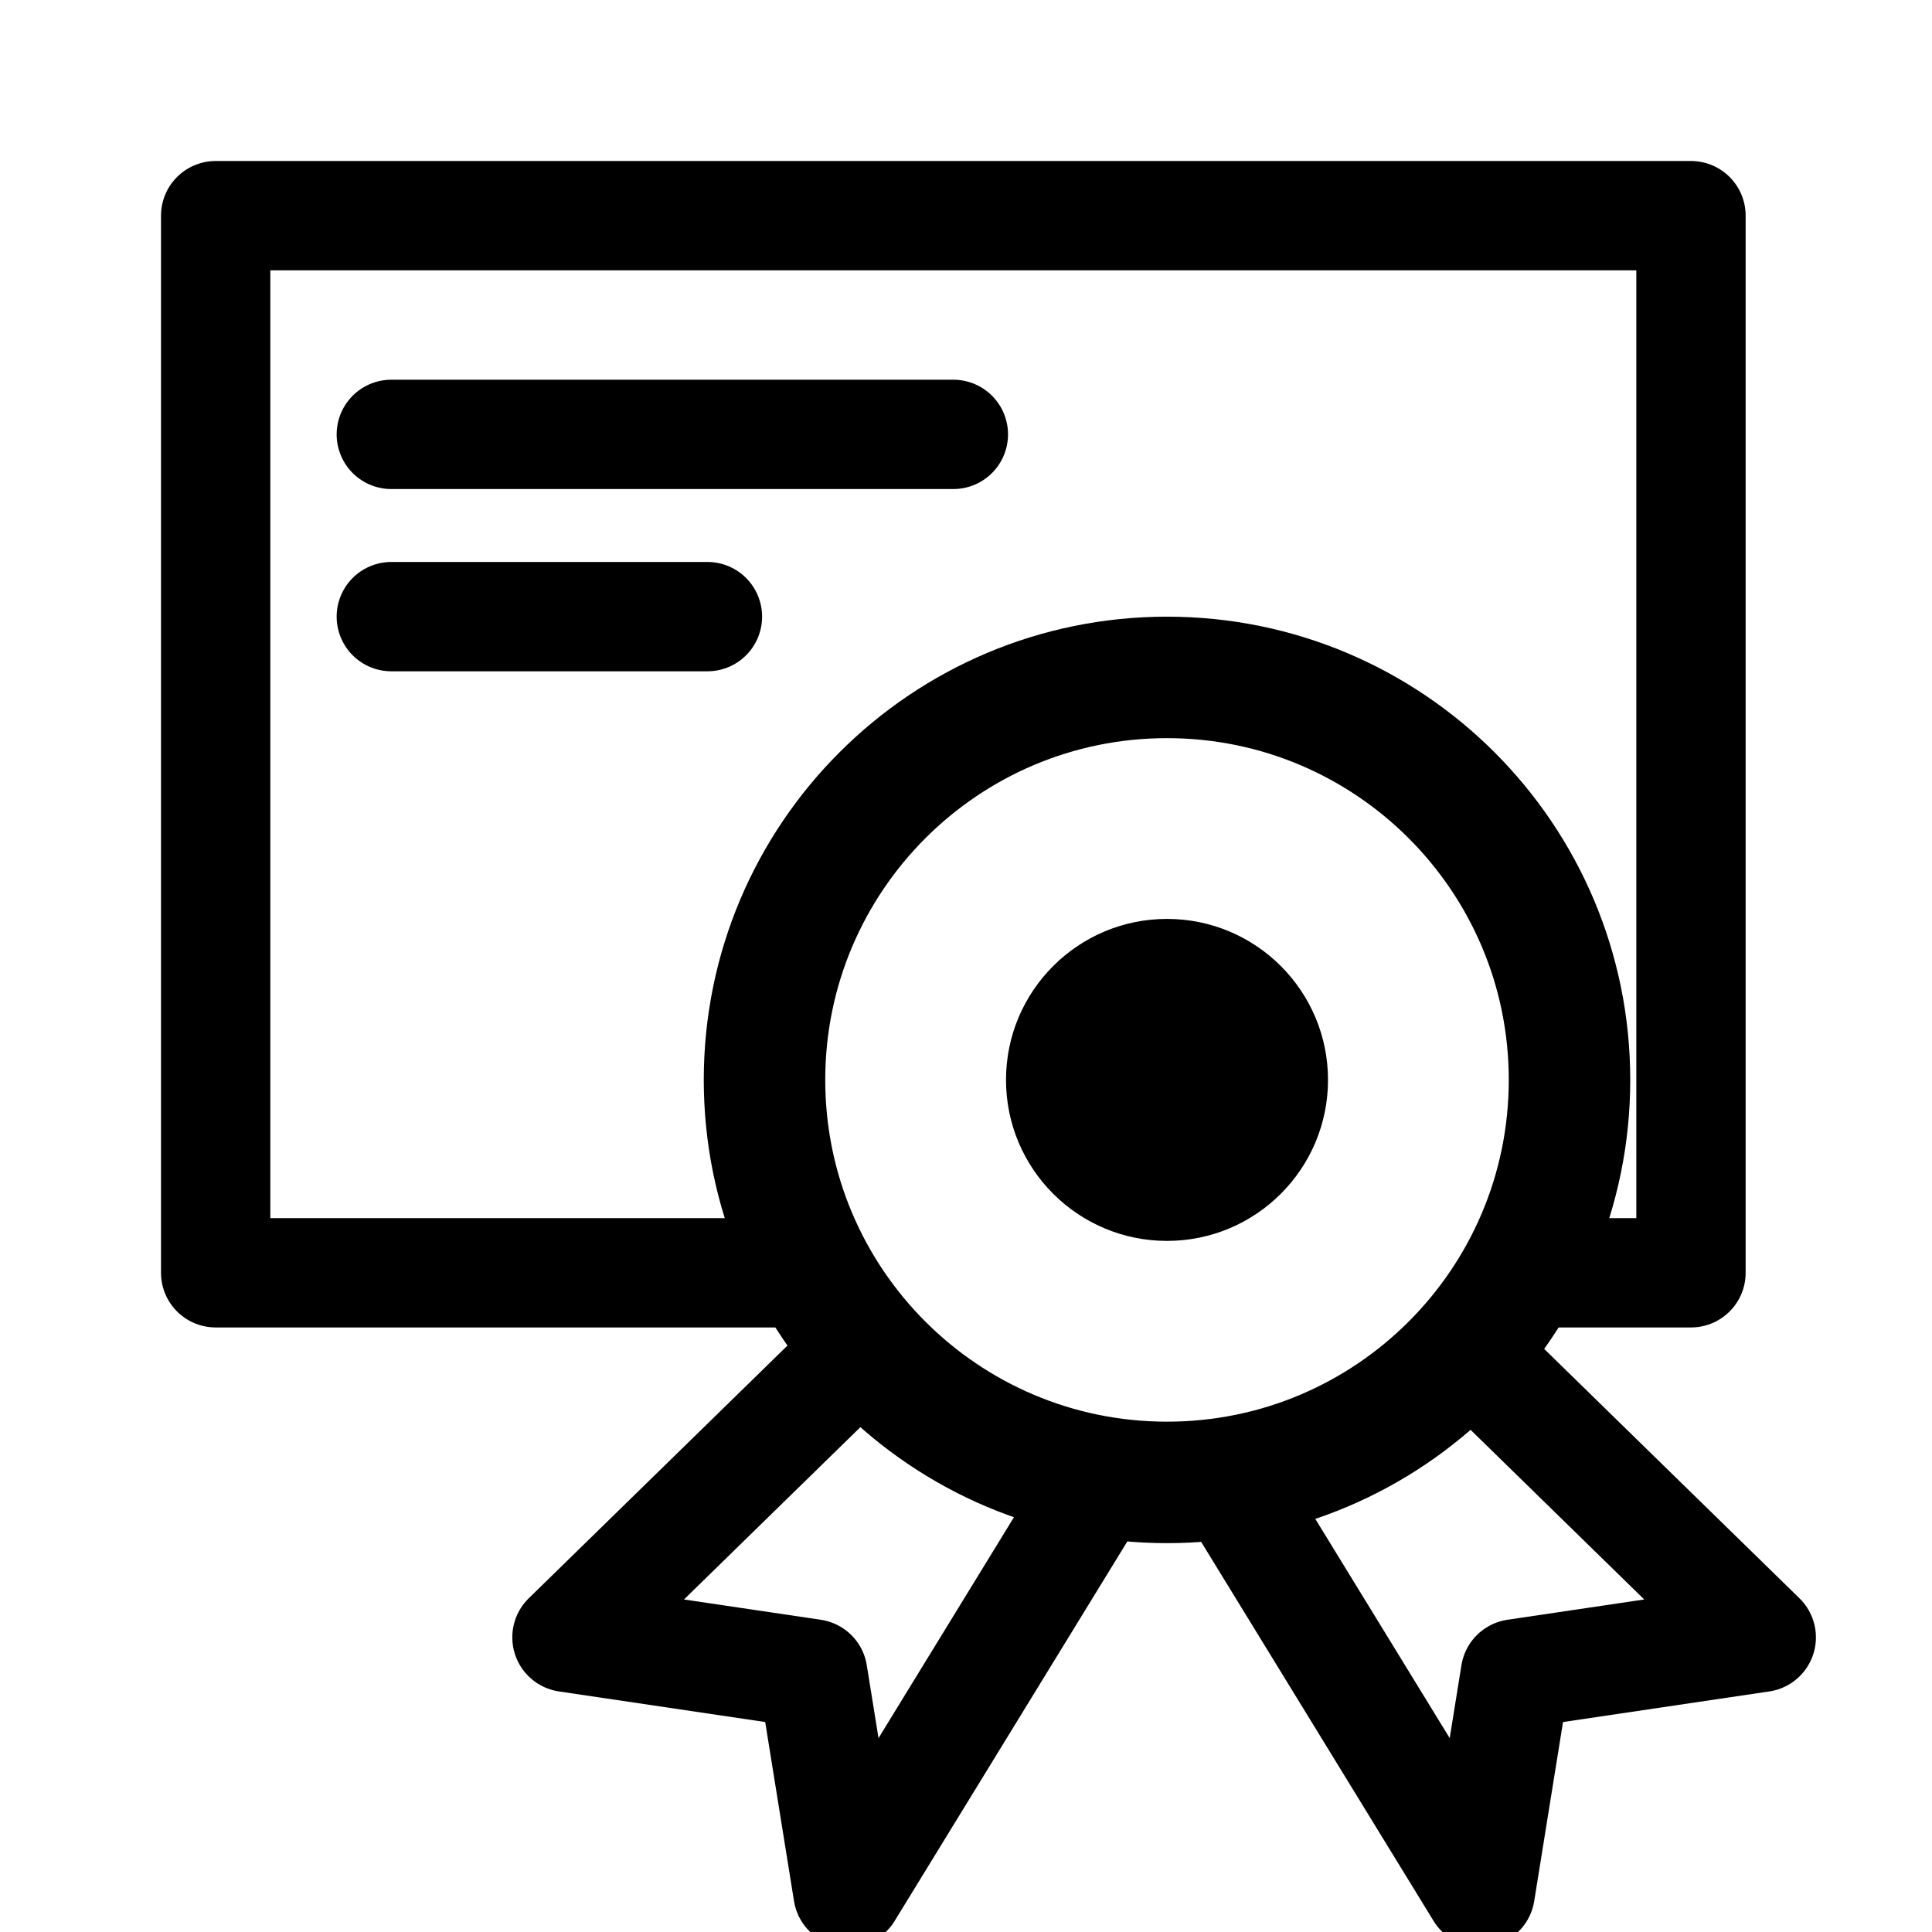
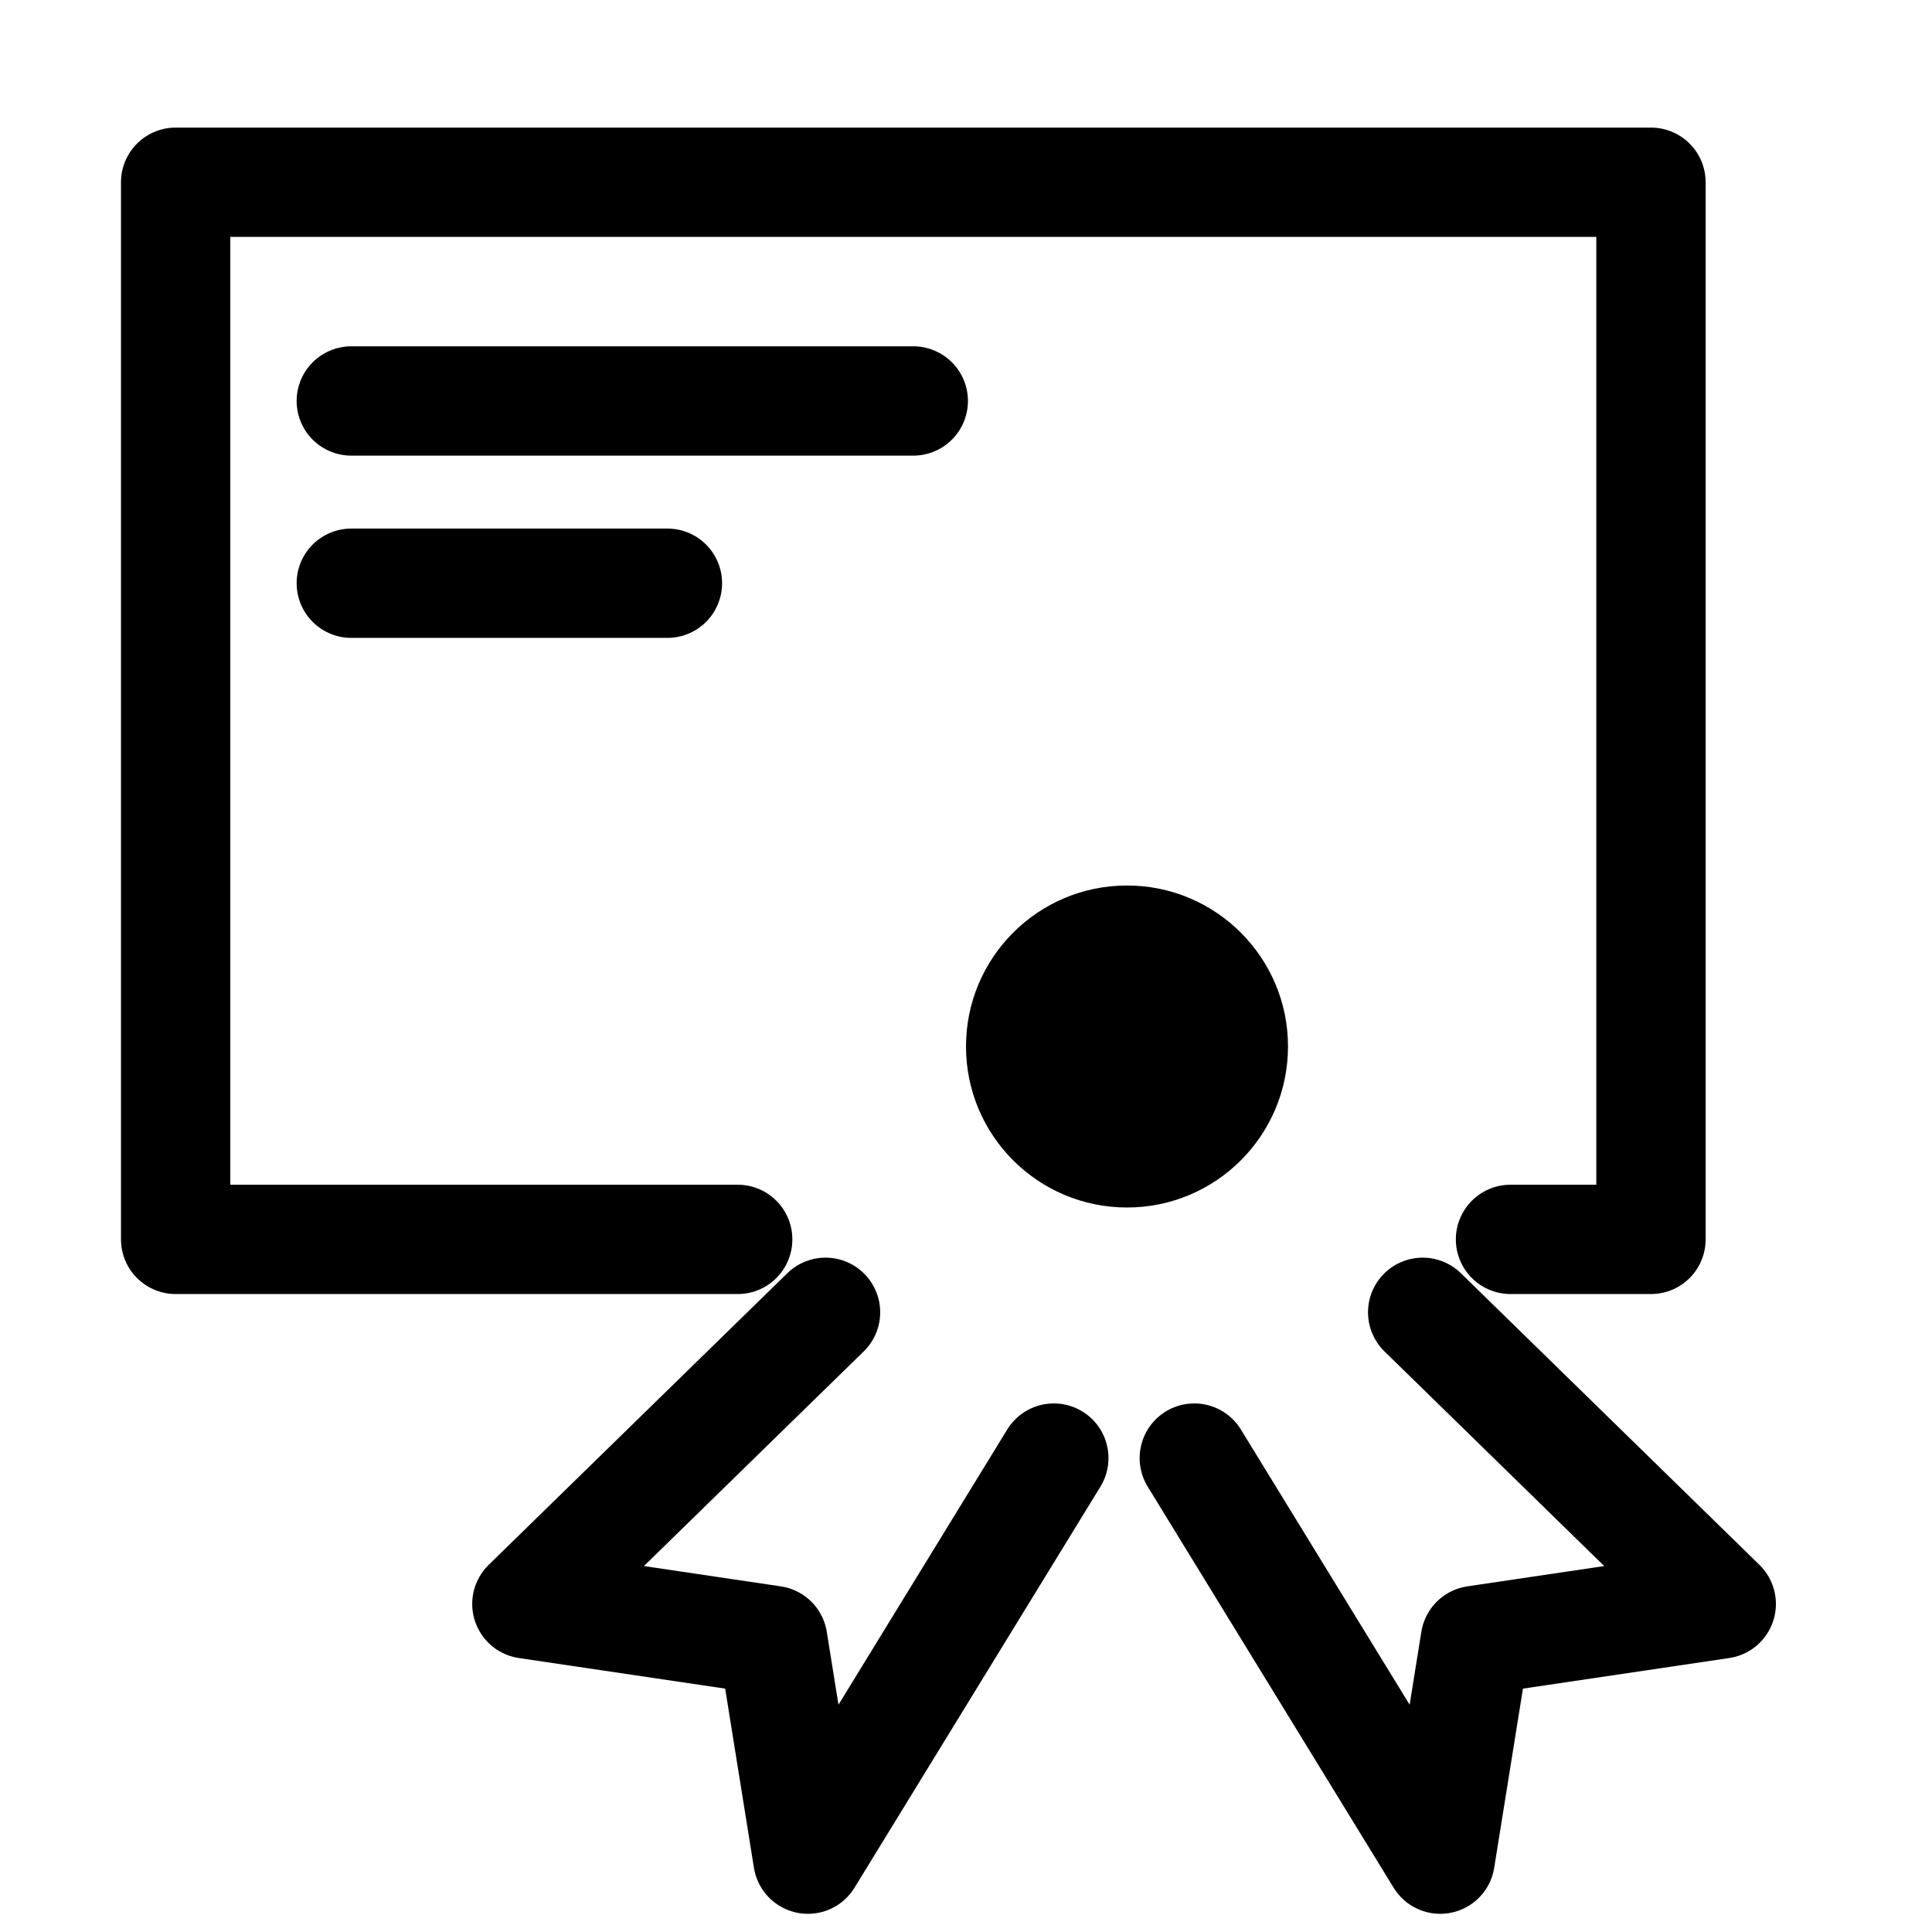
<svg xmlns="http://www.w3.org/2000/svg" width="24" height="24" viewBox="0 0 24 24" fill="none">
-   <g transform="translate(2 2)" stroke="currentColor" stroke-linecap="round" stroke-linejoin="round">
-     <path d="M7.661 13.811H0.679V0.679H19.006V13.811H17.261" stroke-width="1.358" />
-     <path d="M2.861 3.396H9.843M2.861 5.66H6.788" stroke-width="1.358" />
-     <path d="M16.17 14.717L19.879 18.34L16.825 18.793L16.388 21.509L13.334 16.528" stroke-width="1.358" />
-     <path d="M8.752 14.717L5.043 18.34L8.097 18.793L8.534 21.509L11.588 16.528" stroke-width="1.358" />
-     <path d="M12.497 16.415C15.259 16.415 17.497 14.177 17.497 11.415C17.497 8.654 15.259 6.415 12.497 6.415C9.736 6.415 7.497 8.654 7.497 11.415C7.497 14.177 9.736 16.415 12.497 16.415Z" stroke-width="1.509" />
+   <g stroke="currentColor" stroke-linecap="round" stroke-linejoin="round">
+     <path d="M9.164 15.396H2.182V2.264H20.509V15.396H18.764" stroke-width="1.358" />
+     <path d="M4.364 4.981H11.345M4.364 7.245H8.291" stroke-width="1.358" />
+     <path d="M17.673 16.302L21.382 19.925L18.327 20.378L17.891 23.095L14.836 18.113" stroke-width="1.358" />
+     <path d="M10.255 16.302L6.545 19.925L9.6 20.378L10.036 23.095L13.091 18.113" stroke-width="1.358" />
+     <path d="M14 18C16.761 1819 15.761 13C19 10.239.761 814 8C11.239 89 10.239 13C9 15.761.239 1814 18Z" stroke-width="1.509" />
  </g>
-   <circle cx="14.497" cy="13.415" r="2" fill="currentColor" />
+   <circle cx="14" cy="13" r="2" fill="currentColor" />
</svg>
